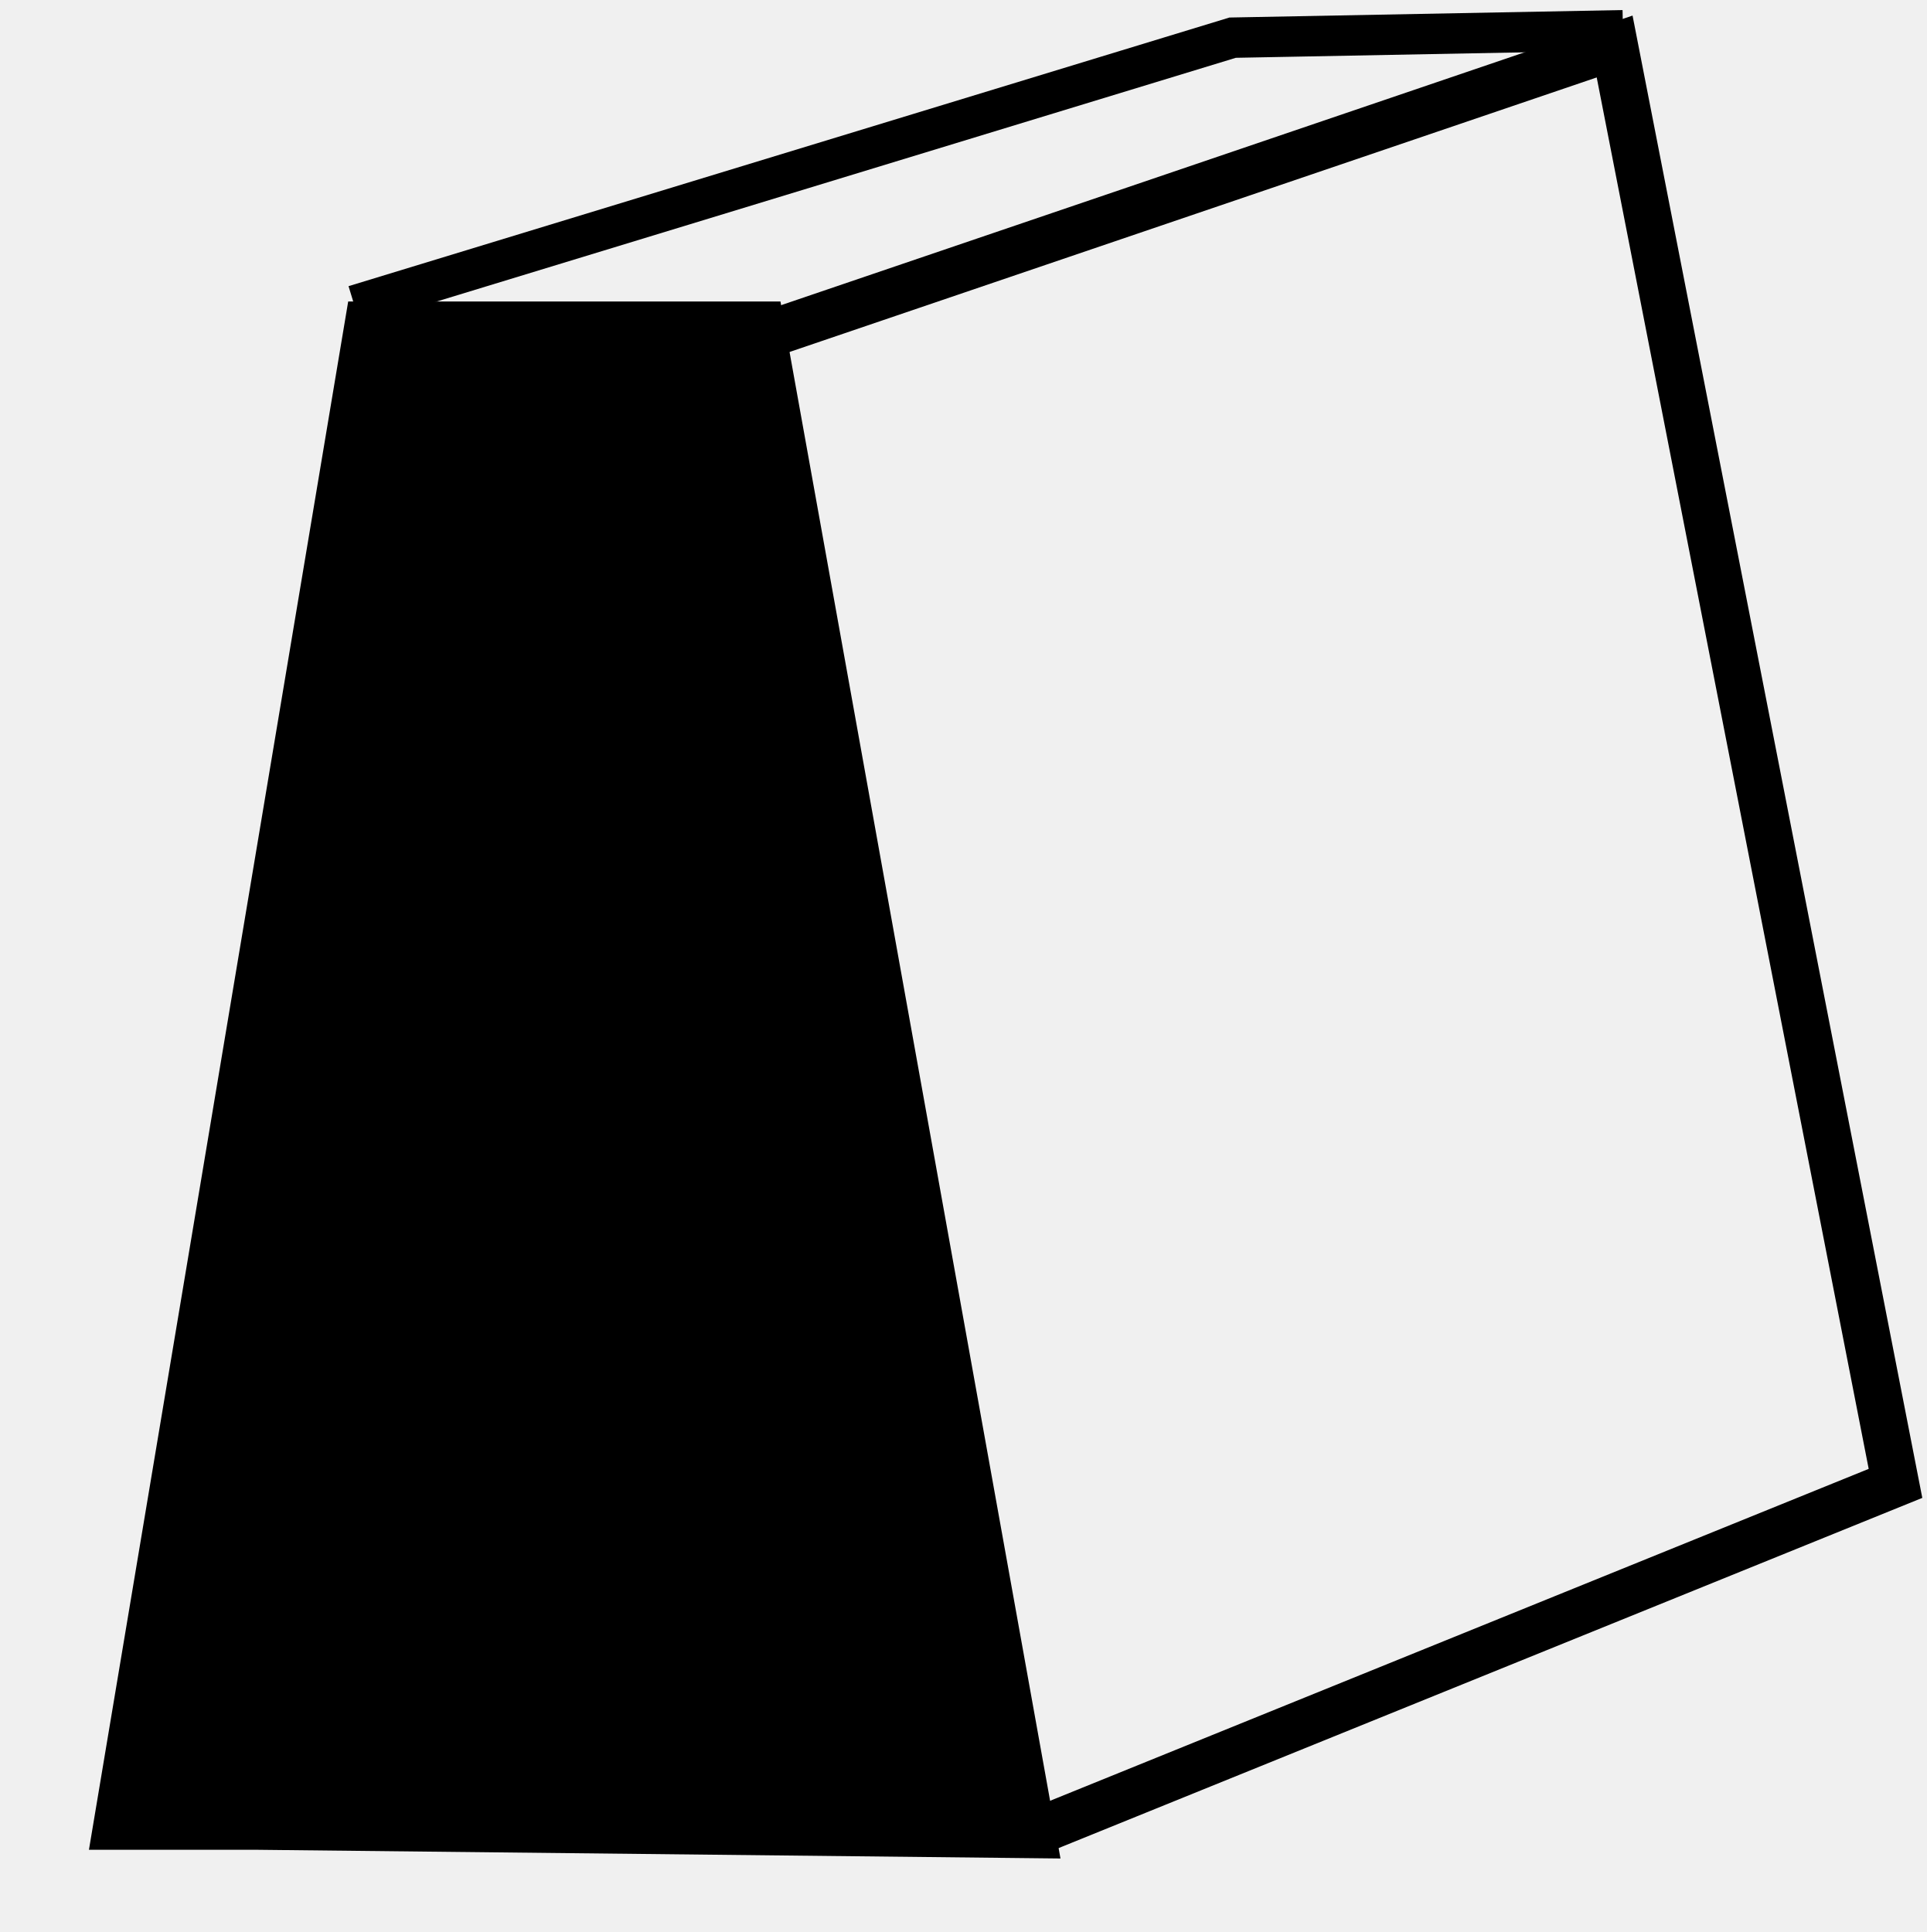
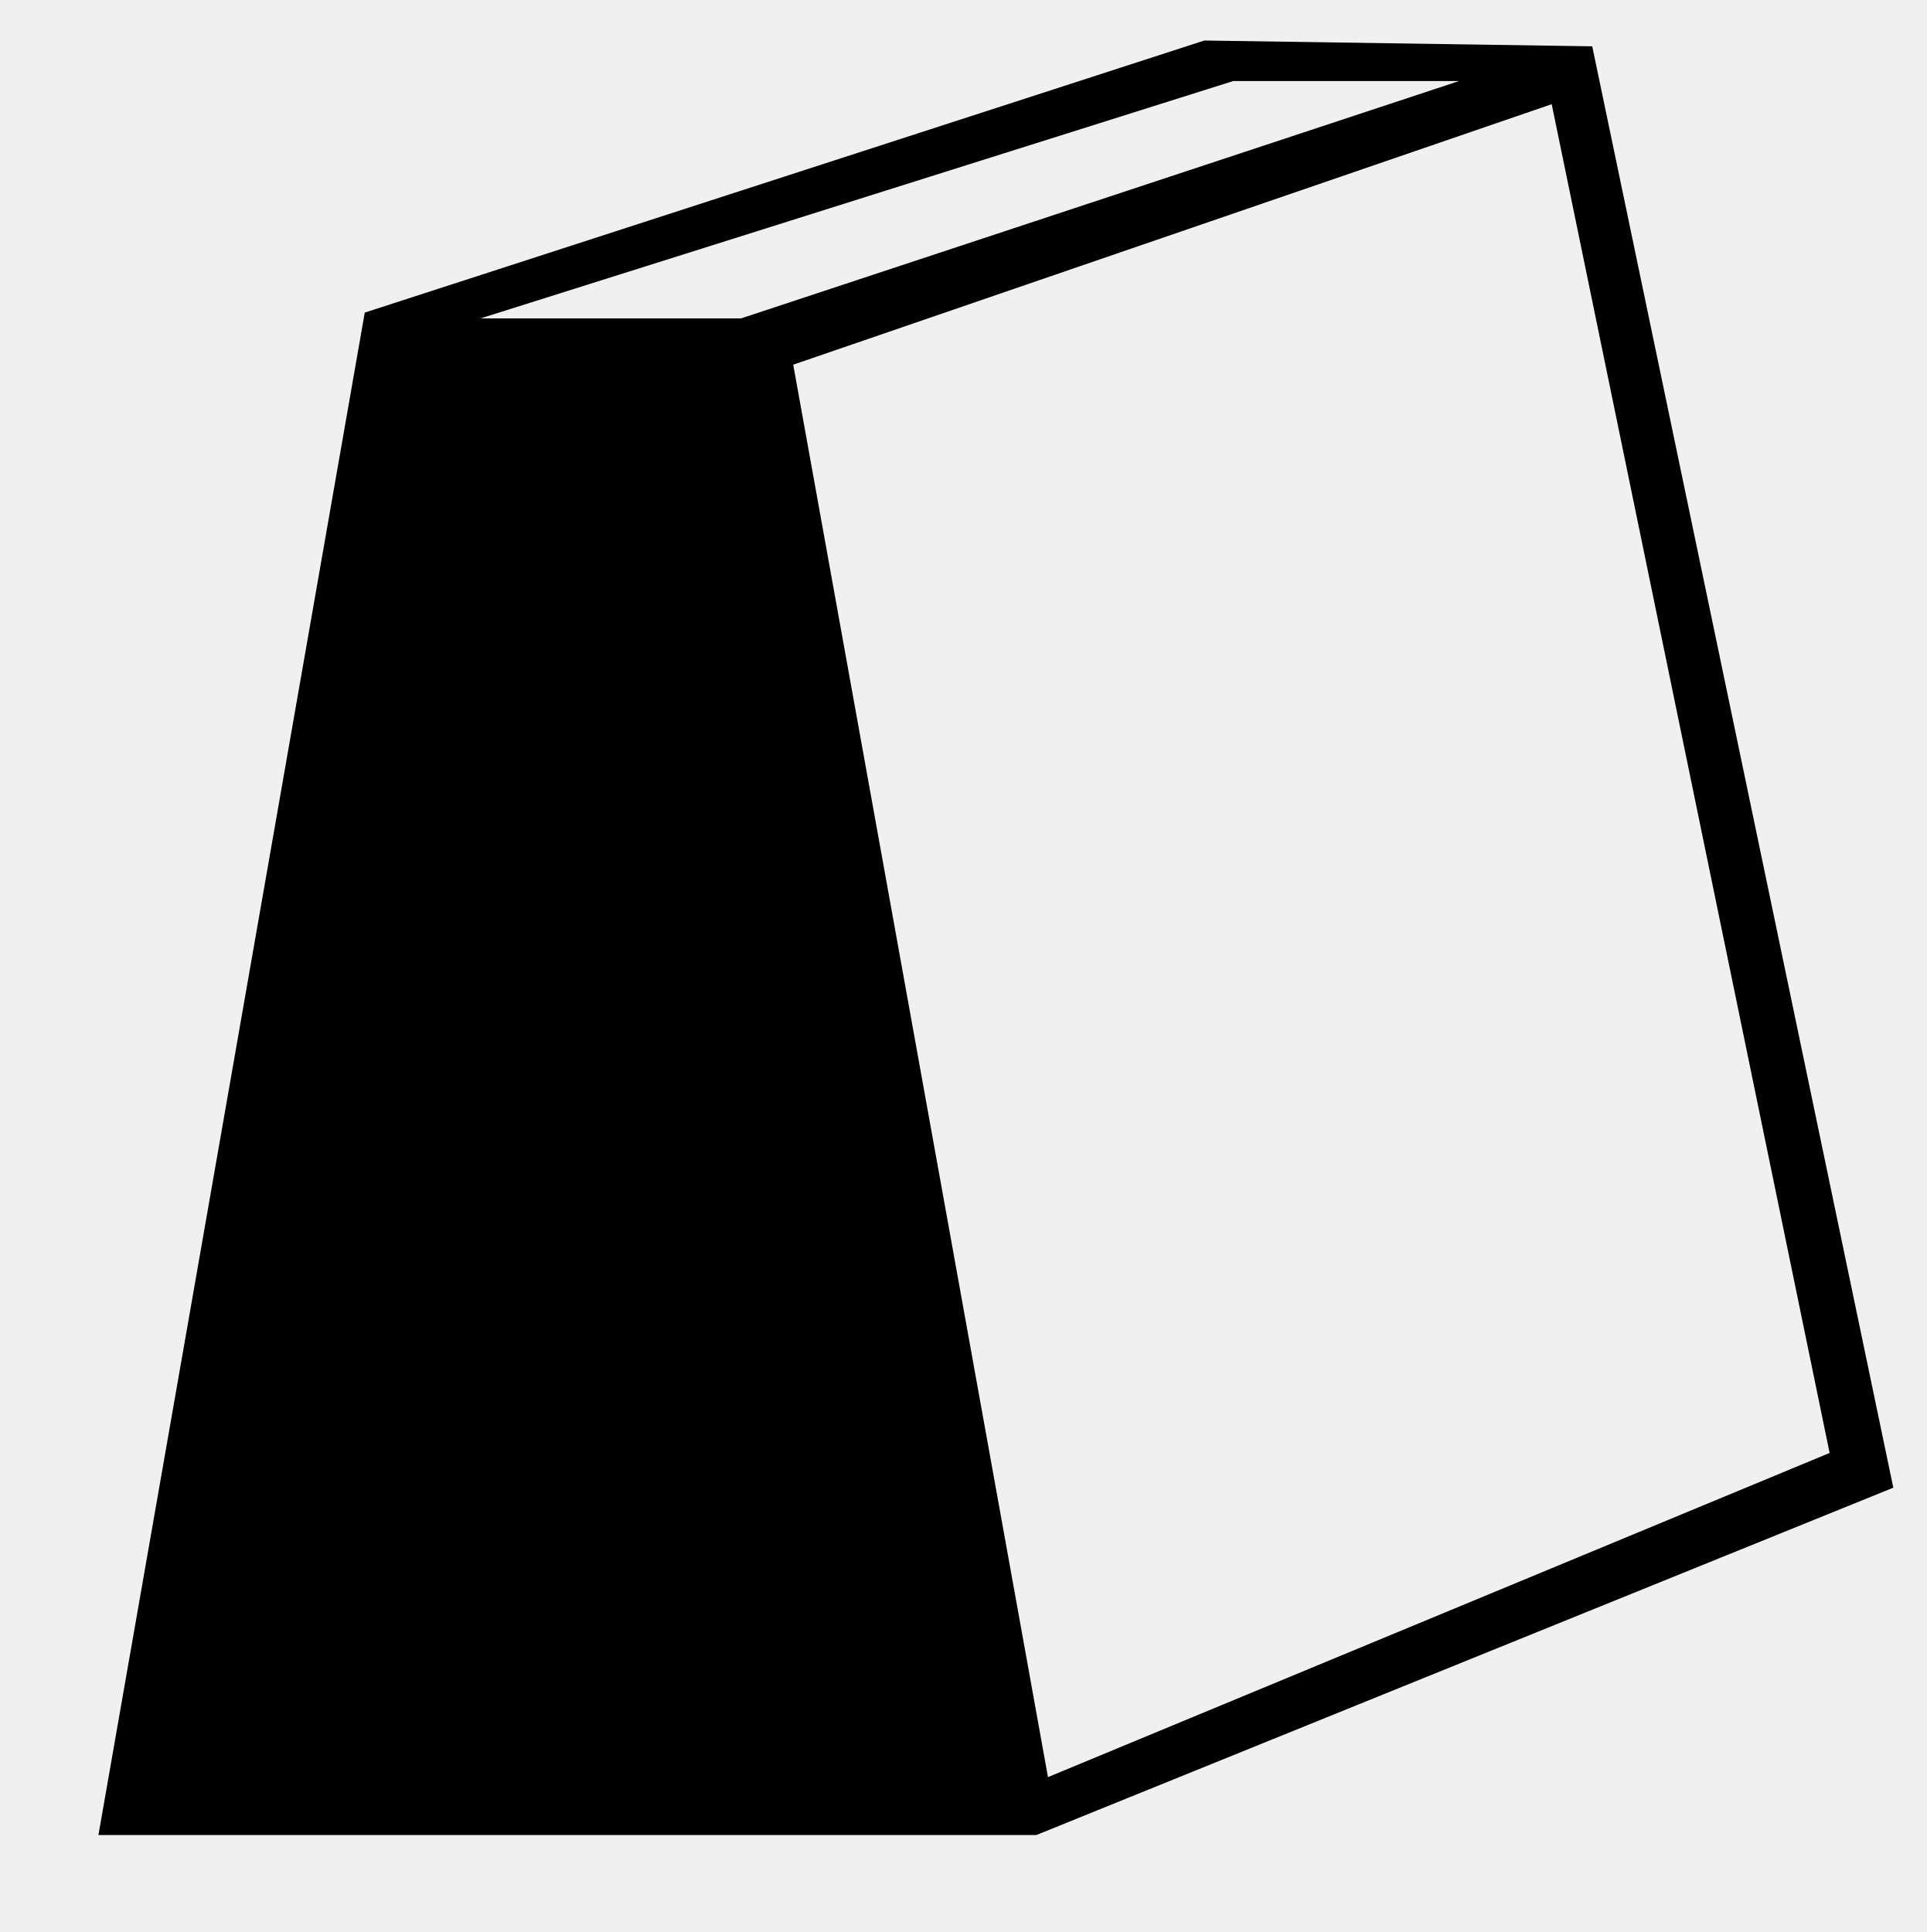
- <svg xmlns="http://www.w3.org/2000/svg" id="svg6" preserveAspectRatio="xMidYMid meet" viewBox="0 0 348 349" height="349pt" width="348pt" version="1.0">
-   <defs id="defs10">
-     </defs>
-   <path transform="scale(0.75)" id="path859" d="" style="fill:#ffffff;fill-rule:evenodd;stroke:#000000;stroke-width:6.971" />
-   <path style="fill:#000000;fill-opacity:1;stroke:#000000;stroke-width:11.754;stroke-linecap:butt;stroke-linejoin:miter;stroke-miterlimit:4;stroke-dasharray:none;stroke-opacity:1" d="M 46.33,328.27 184.484,329.767 136.04,60.335 H 67.86 L 23.005,328.27 Z" id="path850" />
-   <path style="fill:none;stroke:#000000;stroke-width:8.495;stroke-linecap:butt;stroke-linejoin:miter;stroke-miterlimit:4;stroke-dasharray:none;stroke-opacity:1" d="M 134.54,61.835 291.608,8.401 342.333,267.96 l -155.785,63.179" id="path852" />
-   <path style="fill:none;stroke:#000000;stroke-width:7.296;stroke-linecap:butt;stroke-linejoin:miter;stroke-miterlimit:4;stroke-dasharray:none;stroke-opacity:1" d="M 293.108,5.464 222.617,6.804 64.011,55.183" id="path854" />
+ <svg xmlns="http://www.w3.org/2000/svg" viewBox="0 0 348 349">
+   <path d="M 217.502 7.32 L 65.877 56.467 L 17.777 331.48 L 187.176 331.48 L 341.938 268.74 L 287.562 8.365 L 217.502 7.32 z M 222.73 14.639 L 263.512 14.639 L 133.848 57.512 L 86.791 57.512 L 222.73 14.639 z M 280.242 18.822 L 330.436 262.465 L 189.268 321.023 L 143.258 65.877 L 280.242 18.822 z " id="path1" />
</svg>
